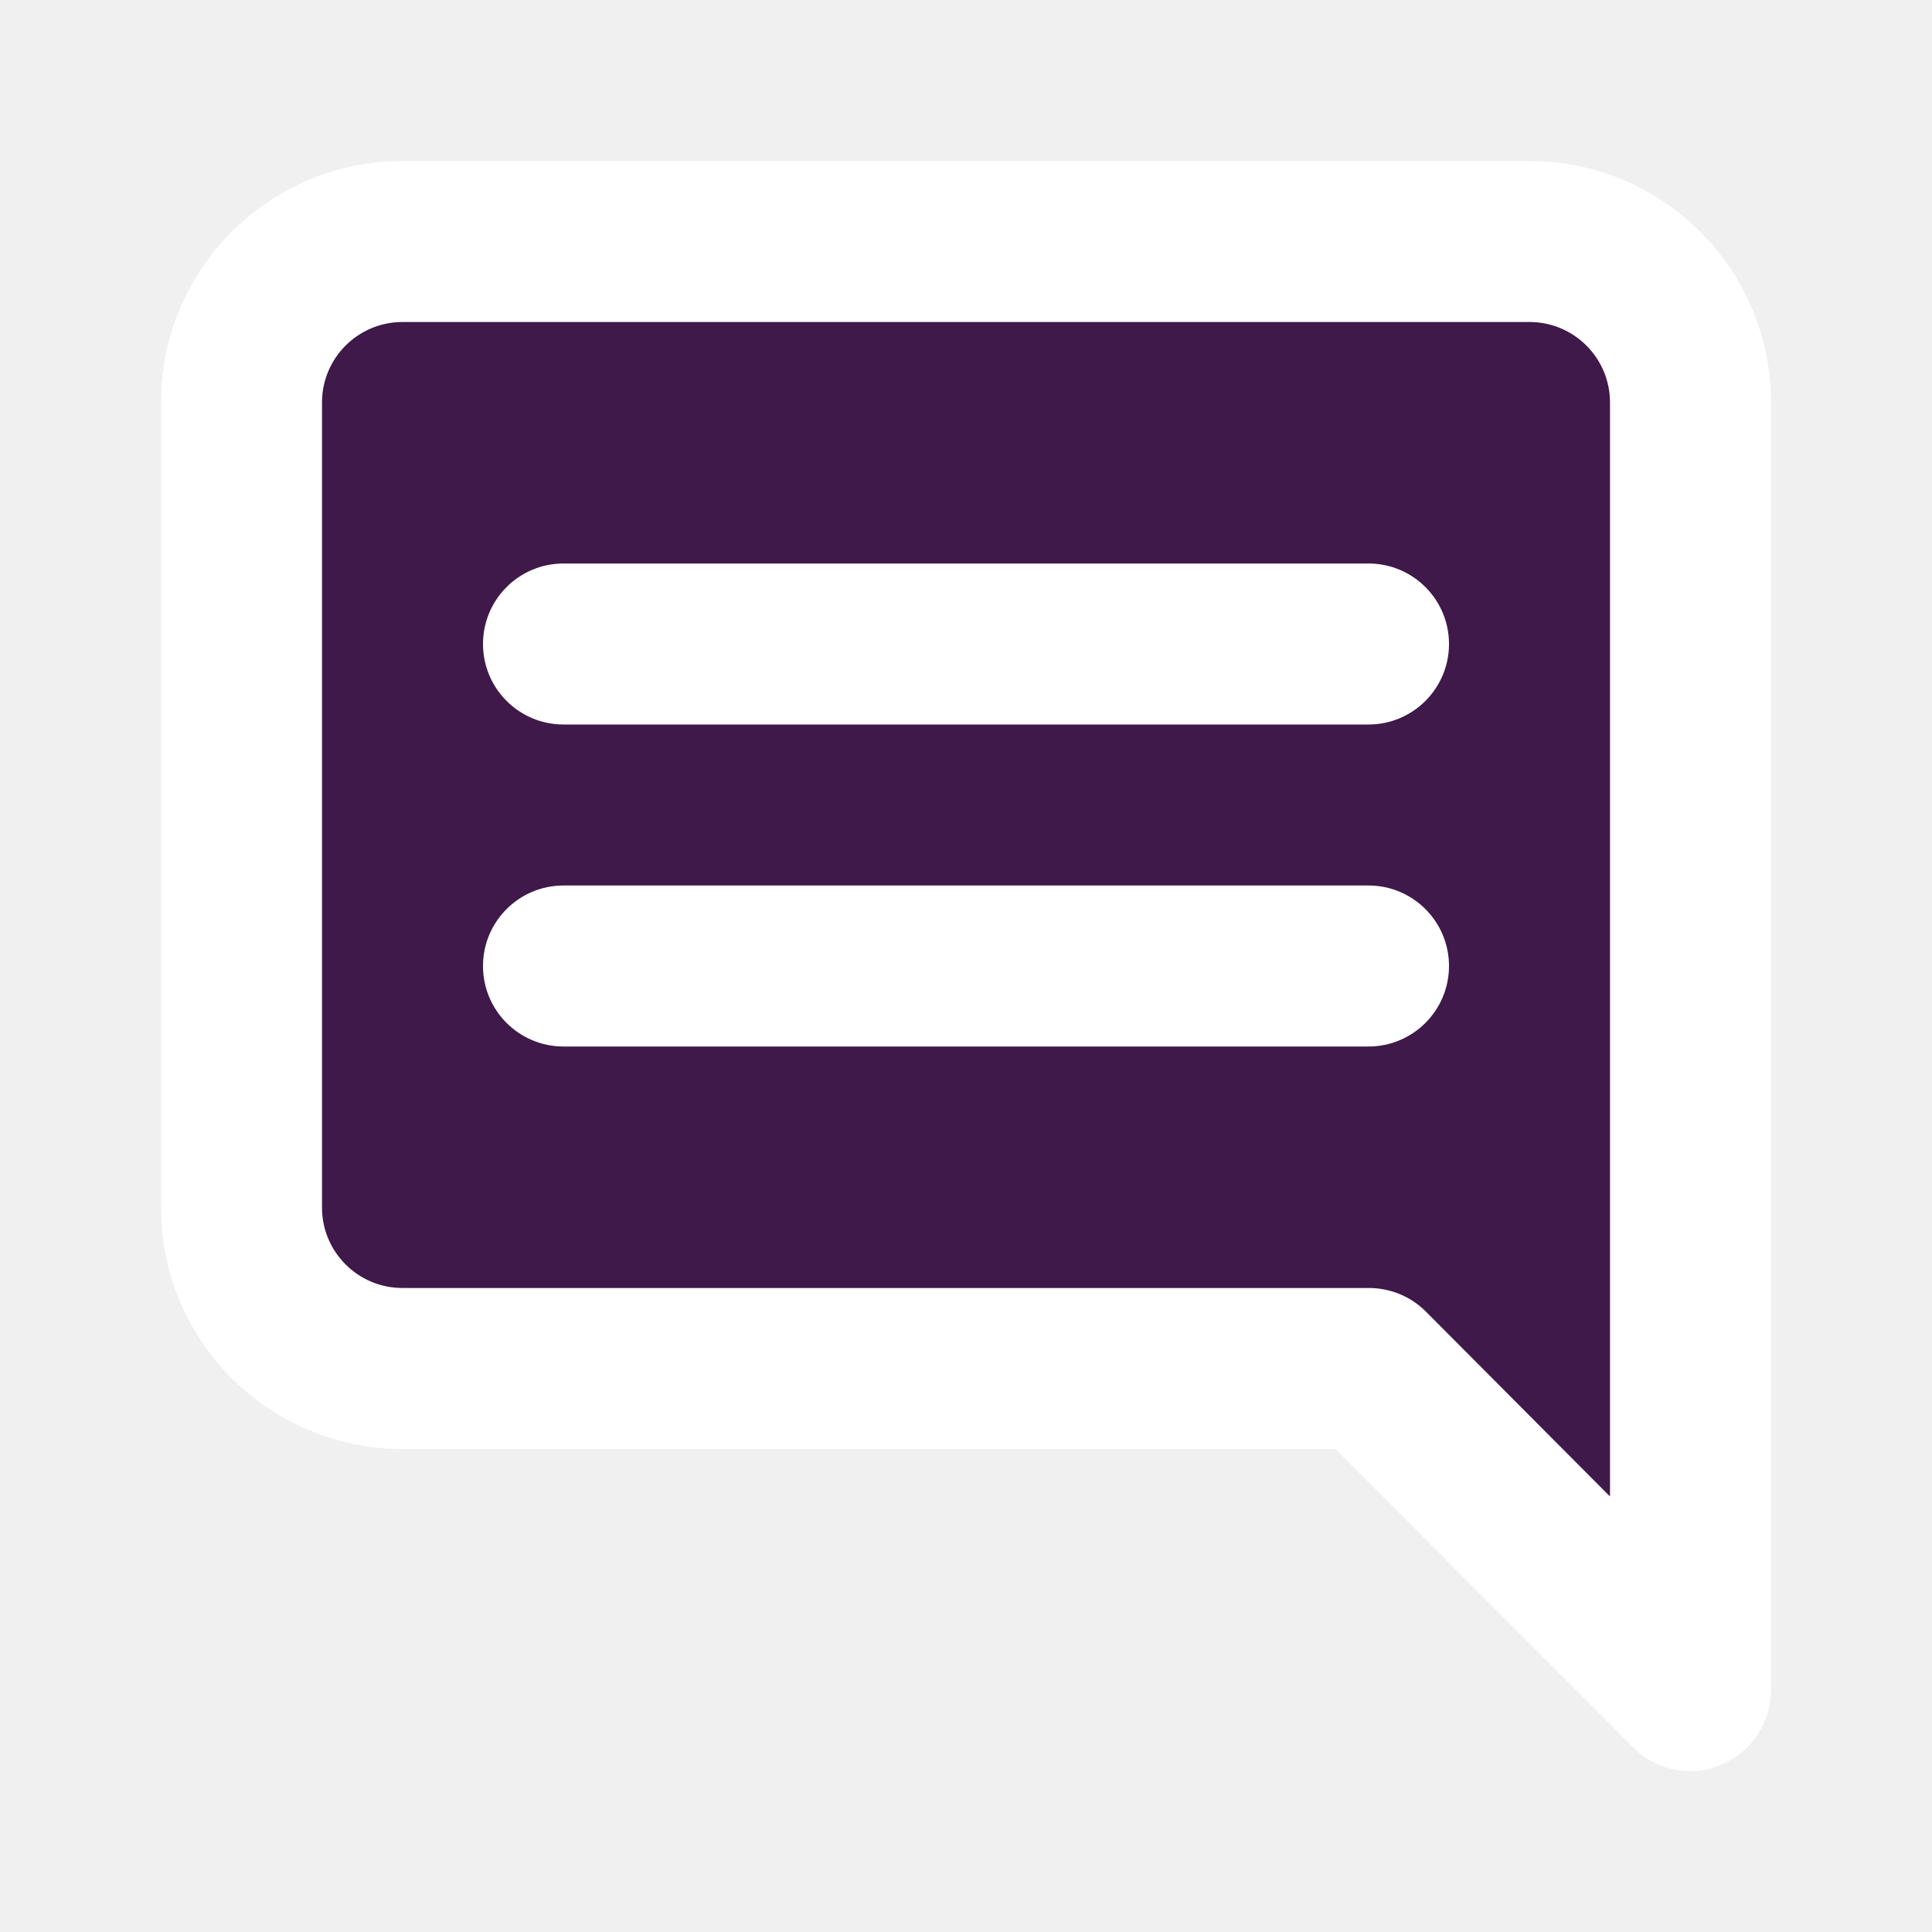
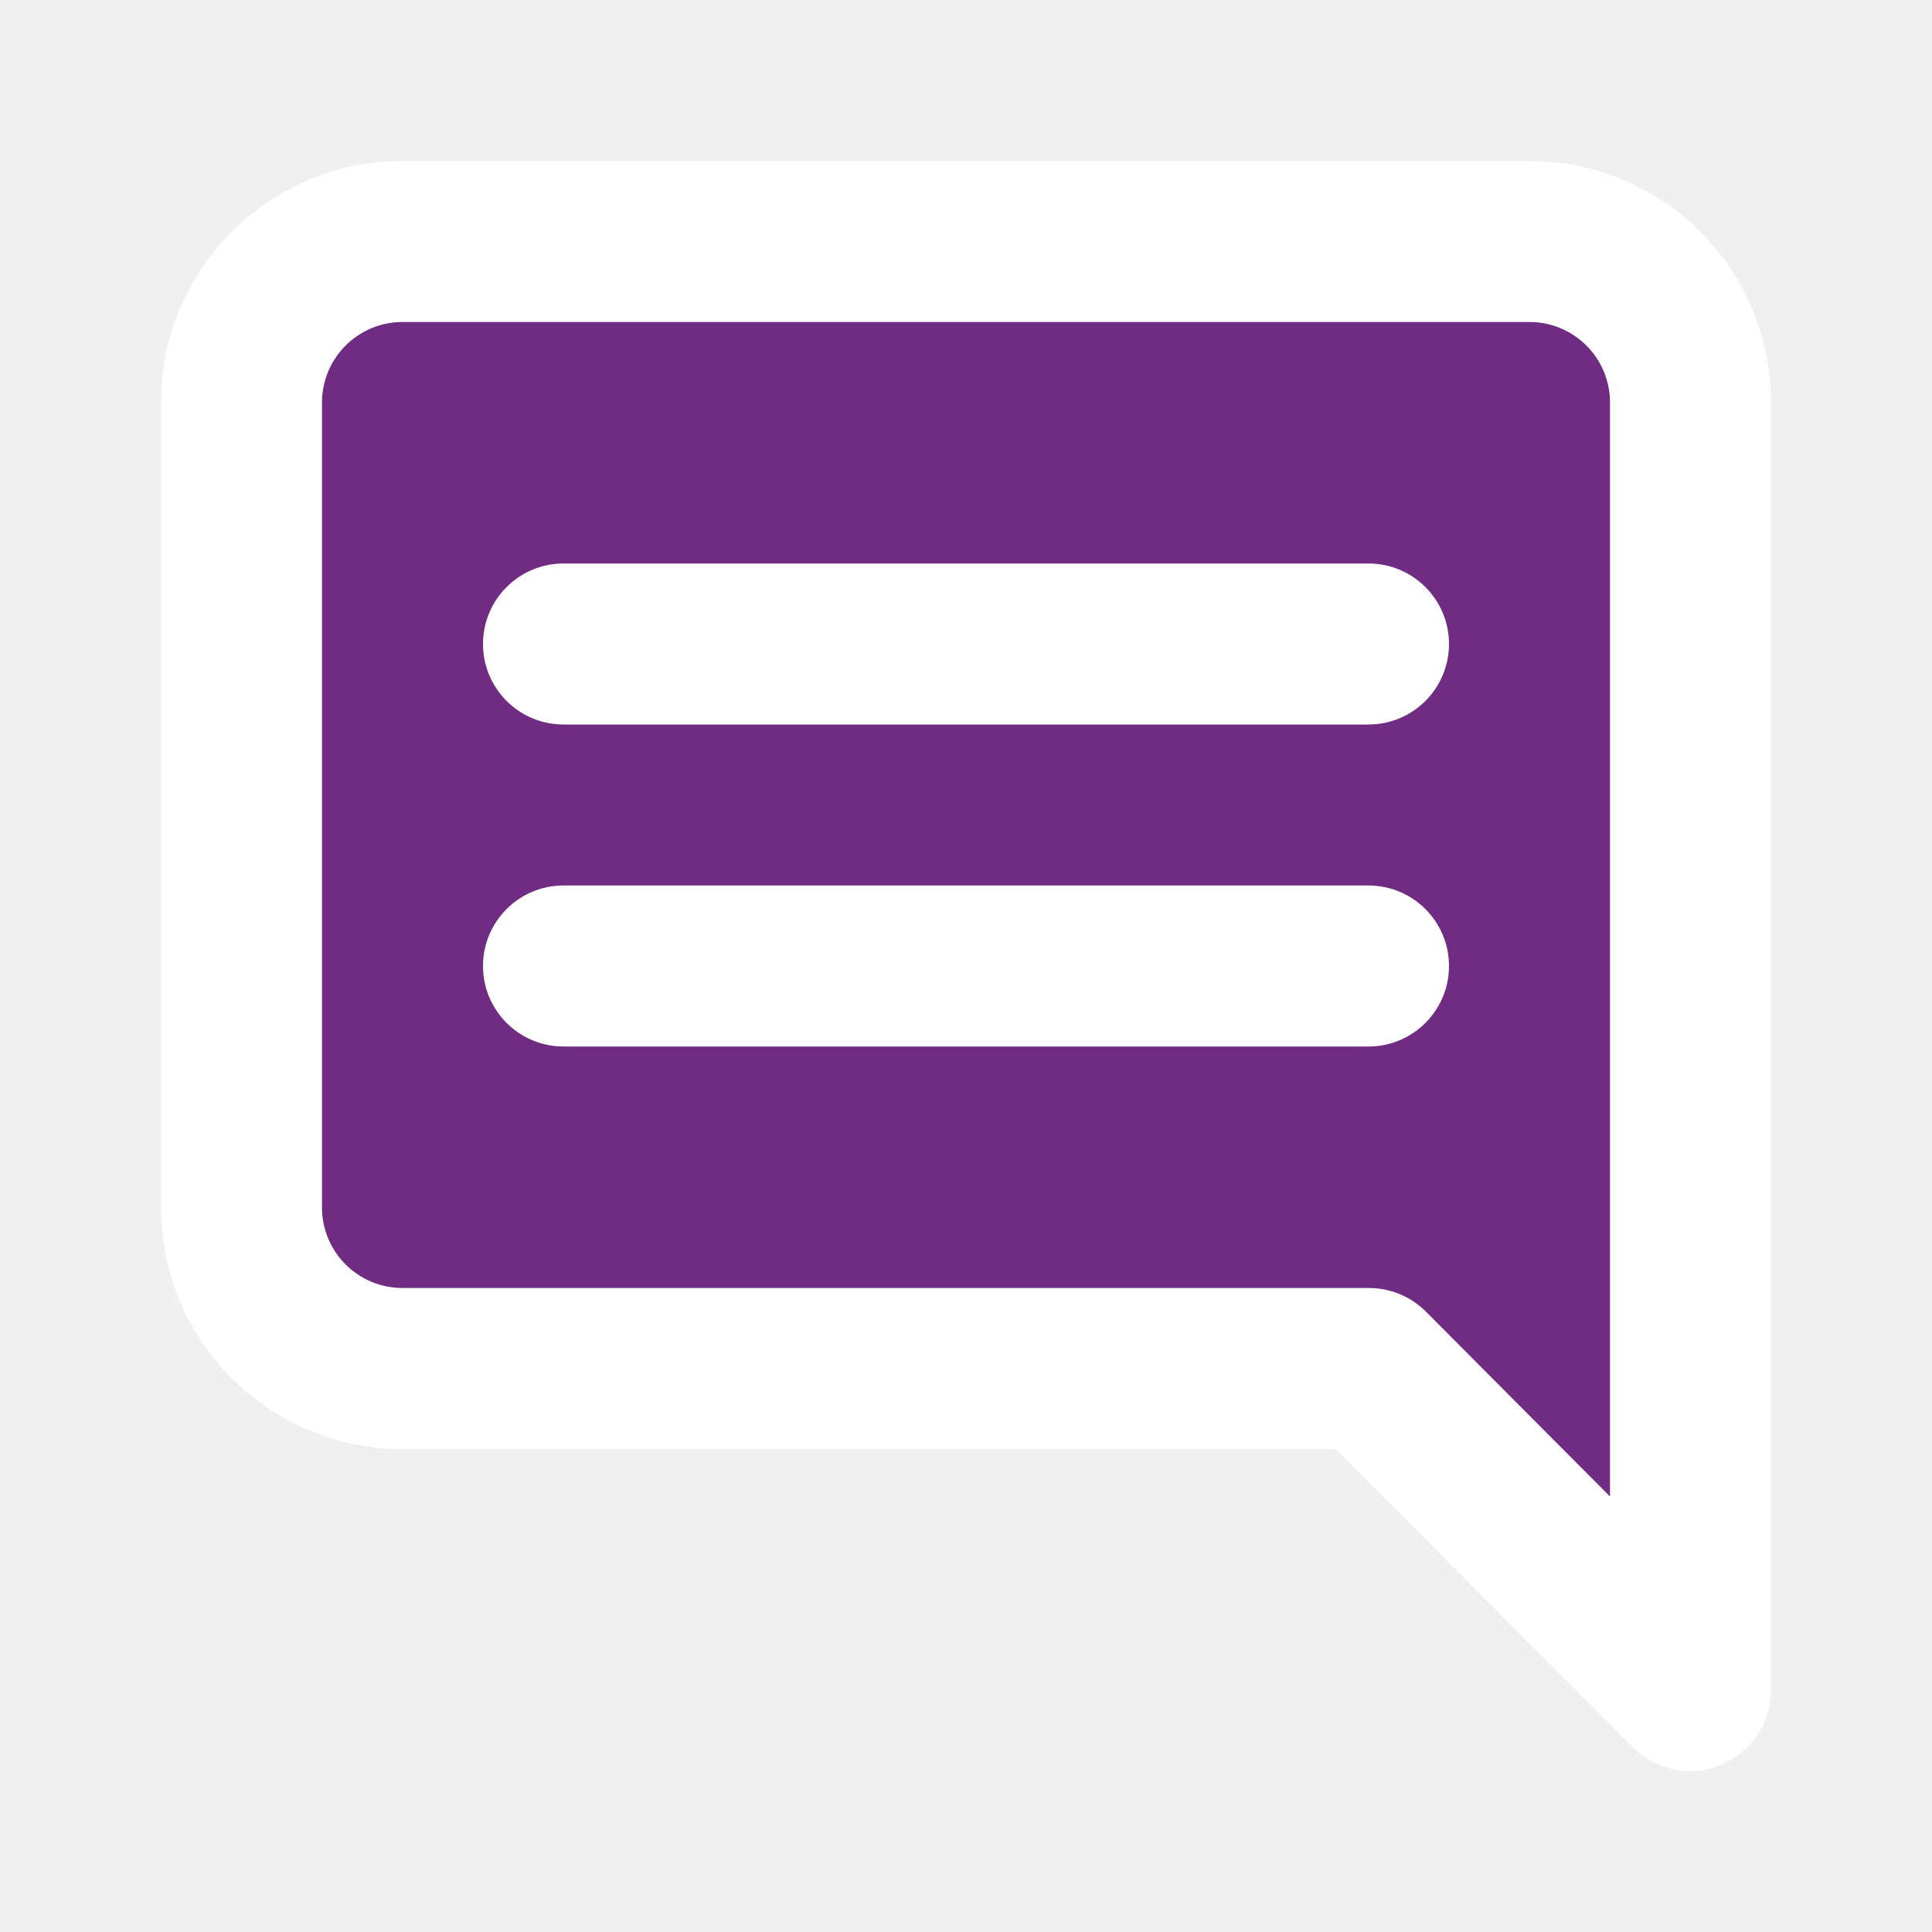
<svg xmlns="http://www.w3.org/2000/svg" width="24" height="24" viewBox="0 0 24 24" version="1.1" id="svg1">
  <defs id="defs1" />
-   <path style="fill:#3f194a;fill-opacity:1;stroke:none;stroke-width:46.678" d="M 3.104,4.086 20,3.044 c 0,0 2,13.444 0,15.546 C 17.383,17.232 3.858,17.774 3.858,17.774 Z" id="rect2" />
+   <path style="fill:#6f2c82;fill-opacity:1;stroke:none;stroke-width:46.678" d="M 3.104,4.086 20,3.044 c 0,0 2,13.444 0,15.546 C 17.383,17.232 3.858,17.774 3.858,17.774 Z" id="rect2" />
  <path fill="currentColor" d="M17 7H7a1 1 0 0 0 0 2h10a1 1 0 0 0 0-2m0 4H7a1 1 0 0 0 0 2h10a1 1 0 0 0 0-2m2-9H5a3 3 0 0 0-3 3v10a3 3 0 0 0 3 3h11.59l3.7 3.71A1 1 0 0 0 21 22a.84.84 0 0 0 .38-.08A1 1 0 0 0 22 21V5a3 3 0 0 0-3-3m1 16.59l-2.29-2.3A1 1 0 0 0 17 16H5a1 1 0 0 1-1-1V5a1 1 0 0 1 1-1h14a1 1 0 0 1 1 1Z" id="path1" style="fill:#ffffff;fill-opacity:1" />
</svg>
